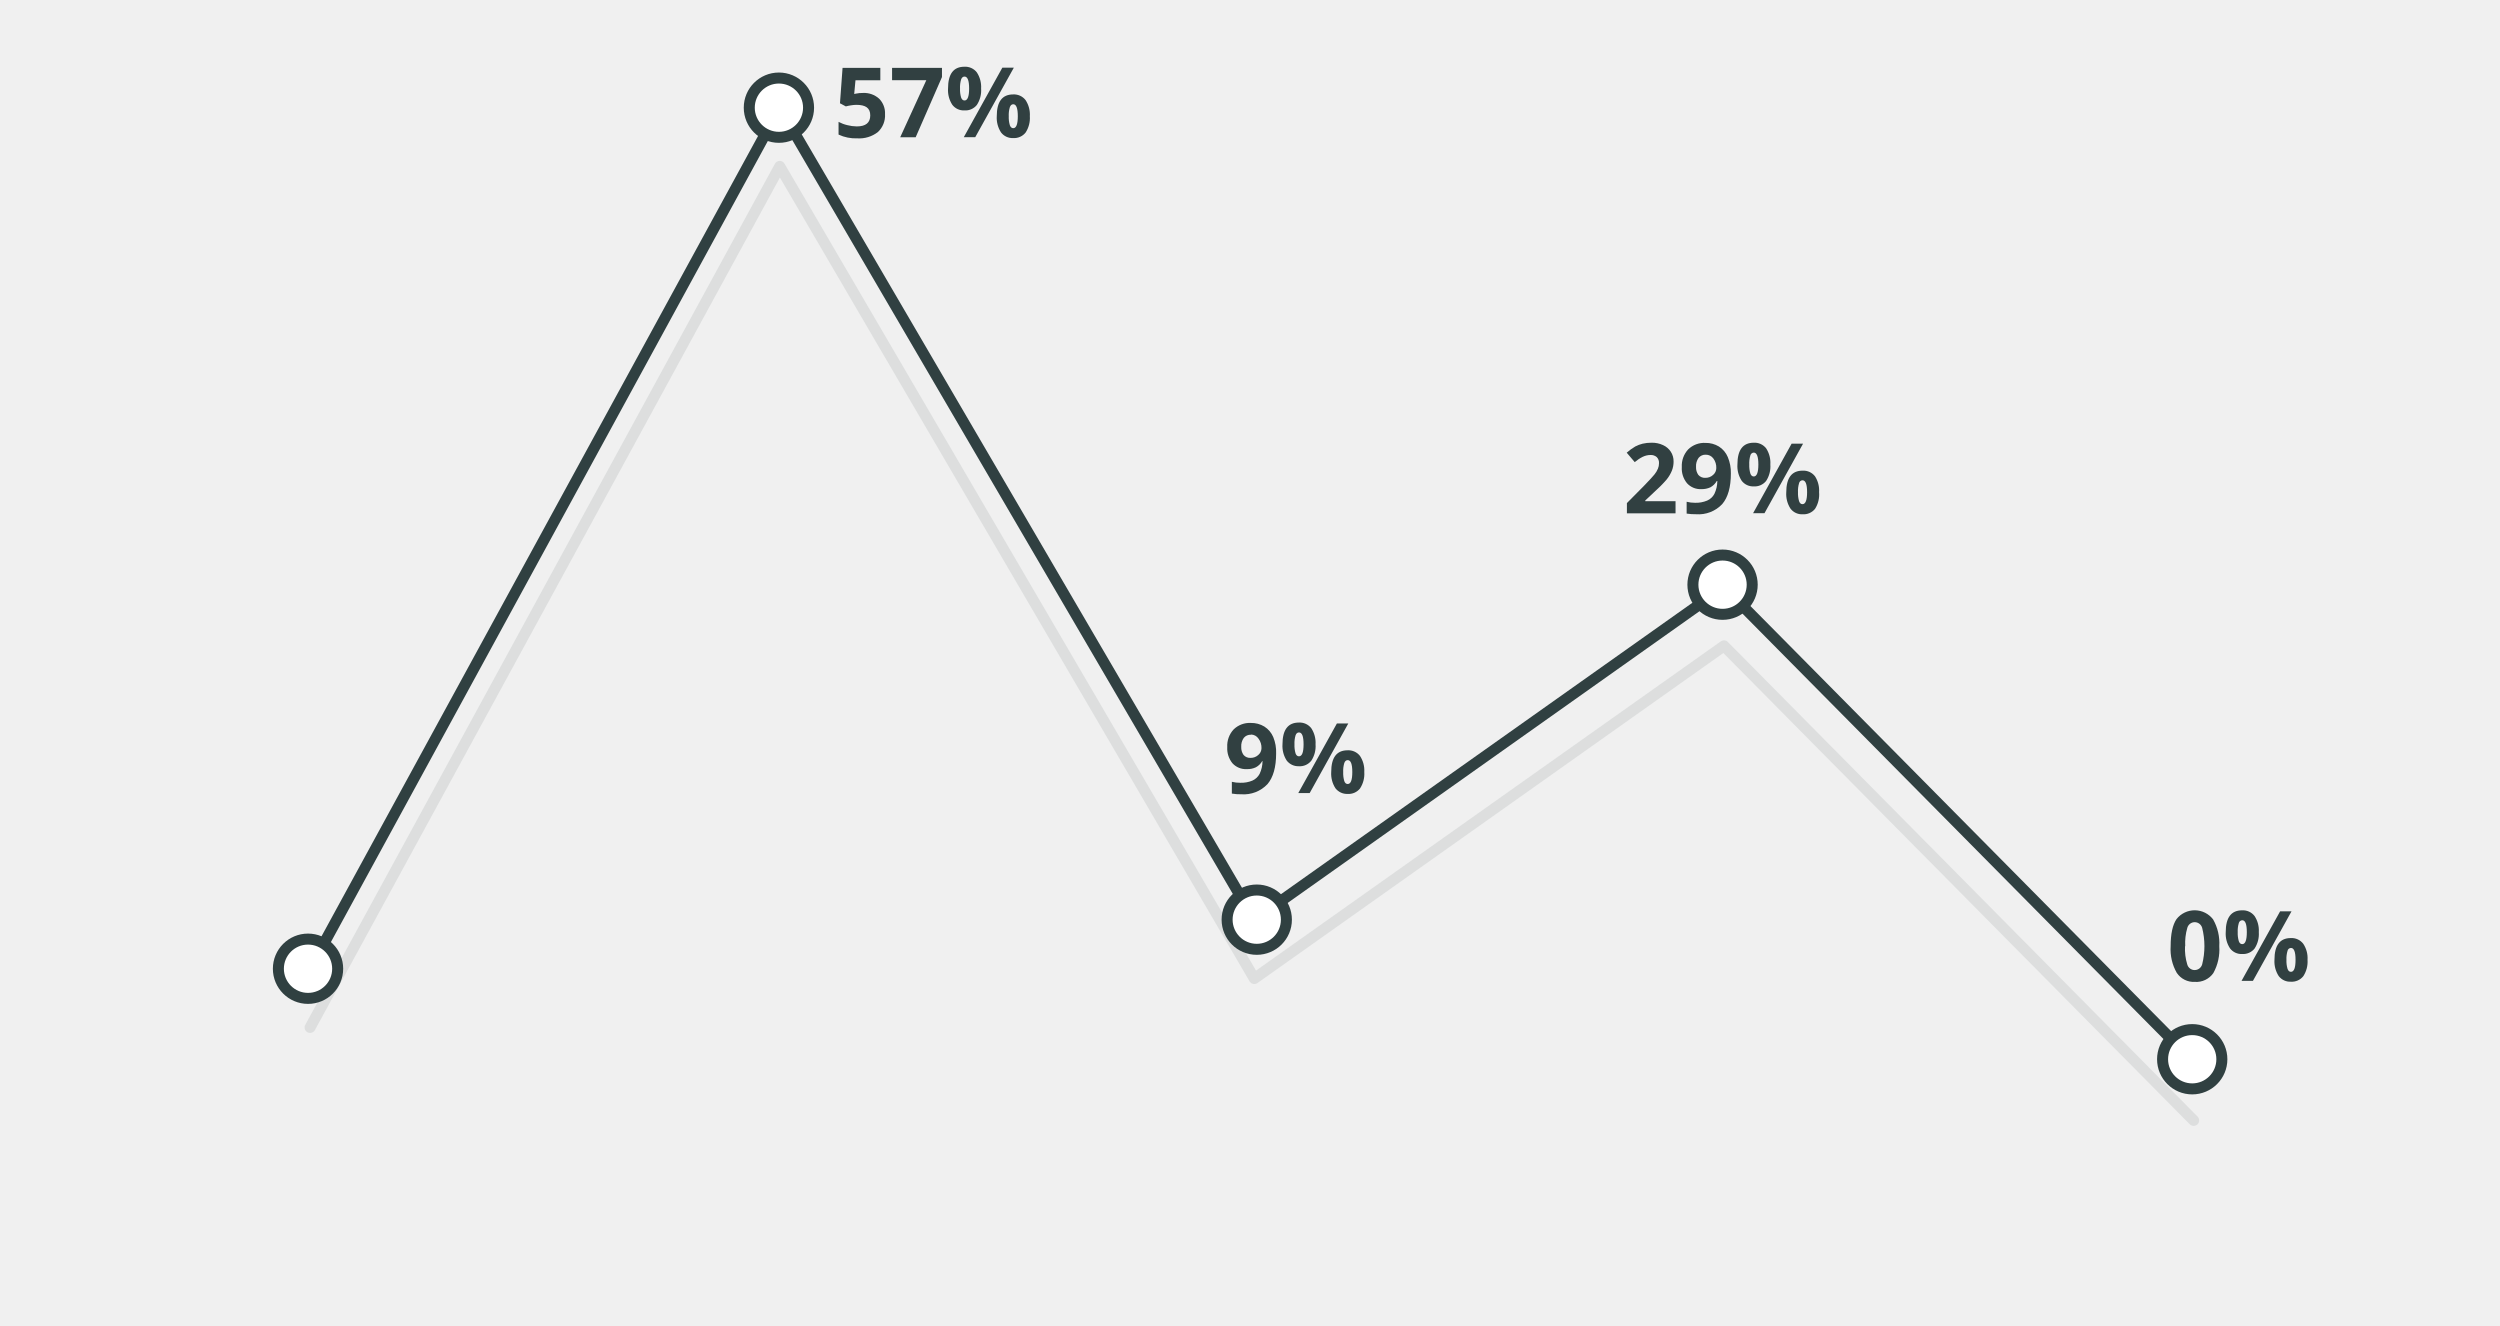
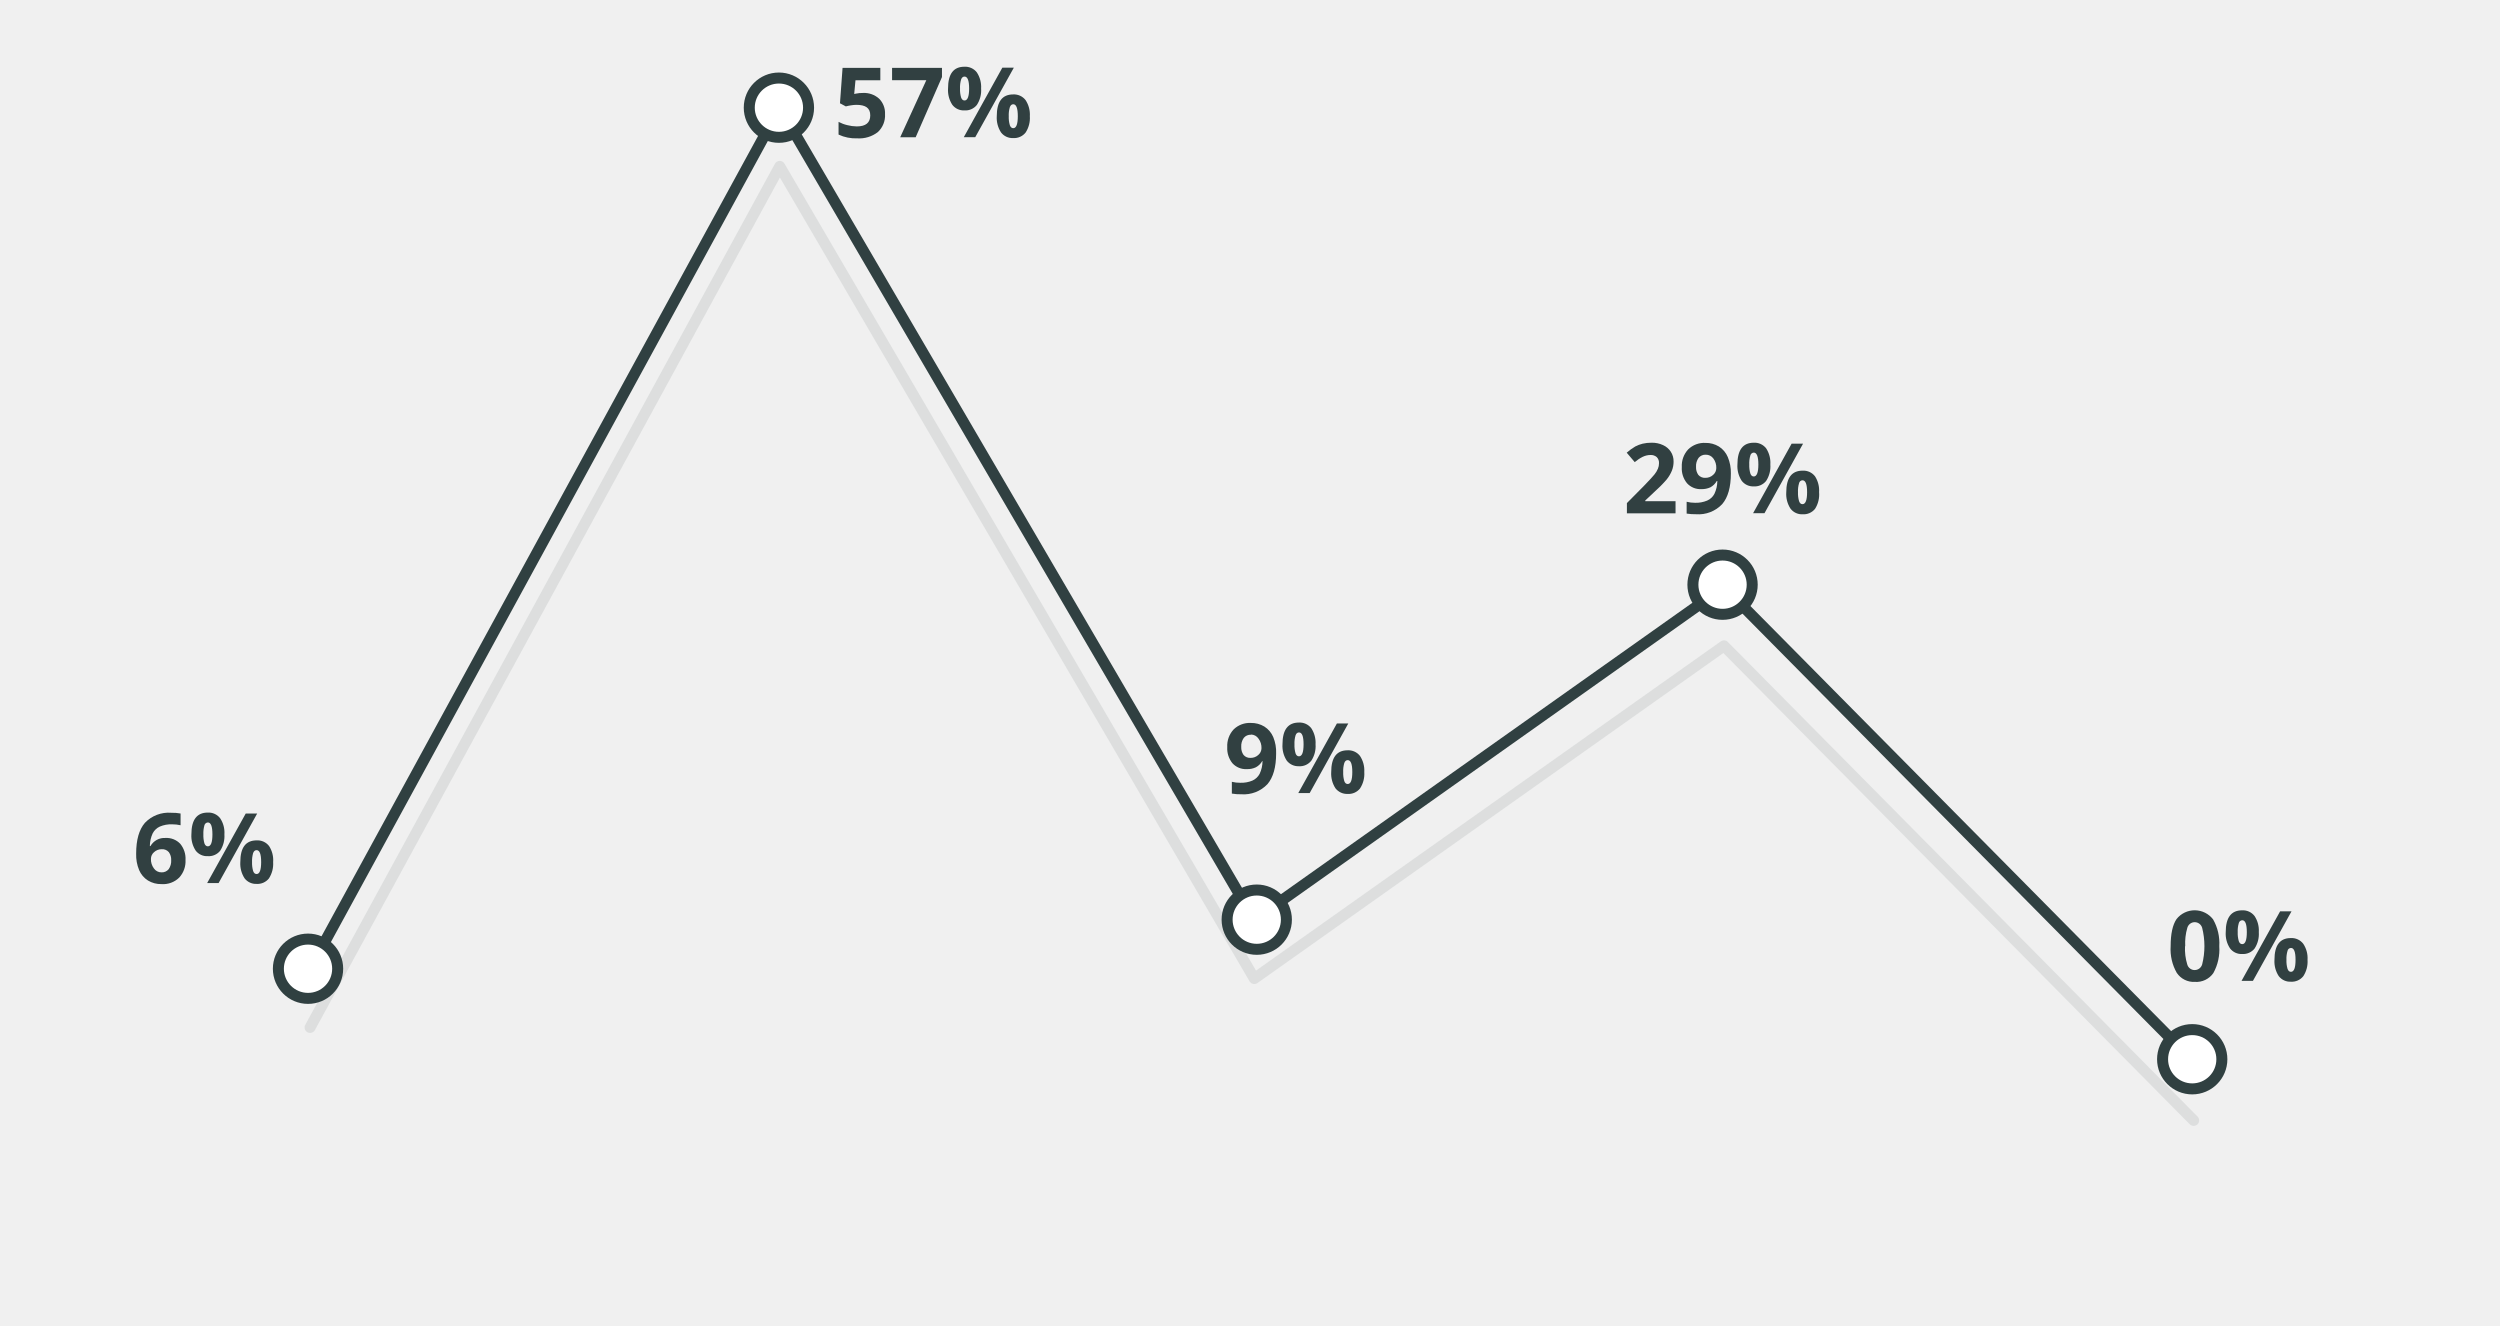
<svg xmlns="http://www.w3.org/2000/svg" viewBox="0 0 511 271">
  <g style="opacity: 0.1">
    <polyline points="63.38 210.01 159.38 34.01 256.38 200.01 352.38 132.01 448.38 229.01" style="fill: none;stroke: #304041;stroke-linecap: round;stroke-linejoin: round;stroke-width: 2.25px" />
  </g>
  <polyline points="63.38 198.01 159.38 22.01 256.38 188.01 352.38 120.01 448.38 217.01" style="fill: none;stroke: #304041;stroke-linecap: round;stroke-linejoin: round;stroke-width: 2.25px" />
  <g>
    <path d="M176.4,19a4.58,4.58,0,0,1,3.28,1.16,4.17,4.17,0,0,1,1.22,3.17A4.62,4.62,0,0,1,179.43,27a6.22,6.22,0,0,1-4.2,1.28,8.25,8.25,0,0,1-3.83-.77v-2.6a7.5,7.5,0,0,0,1.79.67,8,8,0,0,0,1.93.26c1.84,0,2.76-.75,2.76-2.26s-.95-2.15-2.85-2.15a6.84,6.84,0,0,0-1.14.11,8.28,8.28,0,0,0-1,.21l-1.2-.64.53-7.24h7.72v2.54h-5.08l-.26,2.8.34-.07A6.65,6.65,0,0,1,176.4,19Z" style="fill: #314041" />
    <path d="M184,28.06l5.34-11.67h-7V13.87h10.2v1.88l-5.38,12.31Z" style="fill: #314041" />
    <path d="M200.54,18.09a5.44,5.44,0,0,1-.87,3.36,3,3,0,0,1-2.54,1.12,2.93,2.93,0,0,1-2.48-1.15,5.46,5.46,0,0,1-.87-3.33q0-4.46,3.35-4.45a3,3,0,0,1,2.53,1.15A5.4,5.4,0,0,1,200.54,18.09Zm-4.31,0a5.69,5.69,0,0,0,.22,1.84c.14.4.38.61.7.61.62,0,.94-.82.94-2.45s-.32-2.44-.94-2.44c-.32,0-.56.2-.7.6A5.61,5.61,0,0,0,196.23,18.11Zm11-4.26-7.89,14.21H197l7.88-14.21Zm3.27,9.92a5.43,5.43,0,0,1-.87,3.35,3,3,0,0,1-2.54,1.12,2.93,2.93,0,0,1-2.48-1.15,5.45,5.45,0,0,1-.87-3.32q0-4.45,3.35-4.45a3,3,0,0,1,2.53,1.15A5.4,5.4,0,0,1,210.5,23.77Zm-4.31,0a5.69,5.69,0,0,0,.22,1.84c.14.4.38.61.7.61.62,0,.93-.82.93-2.45s-.31-2.44-.93-2.44c-.32,0-.56.2-.7.6A5.61,5.61,0,0,0,206.19,23.79Z" style="fill: #314041" />
  </g>
  <g>
    <path d="M260.84,154q0,4.2-1.77,6.28a6.68,6.68,0,0,1-5.36,2.07,10,10,0,0,1-1.92-.14v-2.41a6.85,6.85,0,0,0,1.71.2,5.92,5.92,0,0,0,2.48-.44,3.09,3.09,0,0,0,1.49-1.39,6.14,6.14,0,0,0,.59-2.61H258a3.26,3.26,0,0,1-1.31,1.28,4,4,0,0,1-1.84.37,3.71,3.71,0,0,1-2.93-1.19,4.79,4.79,0,0,1-1.07-3.31,4.92,4.92,0,0,1,1.3-3.61,4.68,4.68,0,0,1,3.53-1.33,5.13,5.13,0,0,1,2.76.74,4.72,4.72,0,0,1,1.81,2.14A8,8,0,0,1,260.84,154Zm-5.15-3.82a1.78,1.78,0,0,0-1.46.64,2.87,2.87,0,0,0-.52,1.85,2.64,2.64,0,0,0,.47,1.64,1.74,1.74,0,0,0,1.45.6,2.25,2.25,0,0,0,1.57-.6,1.84,1.84,0,0,0,.65-1.38,3.09,3.09,0,0,0-.61-1.95A1.87,1.87,0,0,0,255.69,150.14Z" style="fill: #314041" />
    <path d="M268.9,152.14a5.39,5.39,0,0,1-.87,3.35,3,3,0,0,1-2.54,1.13,3,3,0,0,1-2.48-1.15,5.46,5.46,0,0,1-.87-3.33q0-4.45,3.35-4.45a3,3,0,0,1,2.53,1.15A5.4,5.4,0,0,1,268.9,152.14Zm-4.31,0a5.72,5.72,0,0,0,.22,1.85c.14.4.38.6.7.6.63,0,.94-.81.94-2.45s-.31-2.43-.94-2.43c-.32,0-.56.2-.7.6A5.58,5.58,0,0,0,264.59,152.15Zm11-4.26-7.89,14.22h-2.33l7.89-14.22Zm3.27,9.92a5.44,5.44,0,0,1-.87,3.36,3,3,0,0,1-2.54,1.12,3,3,0,0,1-2.48-1.15,5.46,5.46,0,0,1-.87-3.33q0-4.44,3.35-4.44a3,3,0,0,1,2.53,1.15A5.39,5.39,0,0,1,278.86,157.81Zm-4.31,0a5.72,5.72,0,0,0,.22,1.85c.14.4.38.6.7.6.63,0,.94-.81.94-2.45s-.31-2.43-.94-2.43c-.32,0-.56.2-.7.6A5.58,5.58,0,0,0,274.55,157.83Z" style="fill: #314041" />
  </g>
  <g>
    <path d="M342.48,104.92h-9.94v-2.09l3.57-3.61q1.59-1.64,2.07-2.25a4.68,4.68,0,0,0,.7-1.17,2.78,2.78,0,0,0,.22-1.11,1.62,1.62,0,0,0-.47-1.27,1.84,1.84,0,0,0-1.26-.42,3.69,3.69,0,0,0-1.61.38,7.86,7.86,0,0,0-1.62,1.08l-1.64-1.93a11.22,11.22,0,0,1,1.75-1.27,6.56,6.56,0,0,1,1.5-.57,8,8,0,0,1,1.83-.2,5.31,5.31,0,0,1,2.35.49,3.73,3.73,0,0,1,1.59,1.36,3.57,3.57,0,0,1,.56,2,4.94,4.94,0,0,1-.34,1.85A7.16,7.16,0,0,1,340.67,98a26.43,26.43,0,0,1-2.55,2.58l-1.83,1.72v.14h6.19Z" style="fill: #314041" />
    <path d="M353.79,96.77q0,4.2-1.77,6.27a6.65,6.65,0,0,1-5.35,2.07,11.13,11.13,0,0,1-1.92-.13v-2.42a6.79,6.79,0,0,0,1.71.21,5.91,5.91,0,0,0,2.48-.45,3,3,0,0,0,1.49-1.39,6.14,6.14,0,0,0,.59-2.61h-.11a3.36,3.36,0,0,1-1.31,1.29,4.2,4.2,0,0,1-1.85.37,3.71,3.71,0,0,1-2.92-1.2,4.73,4.73,0,0,1-1.07-3.31,4.92,4.92,0,0,1,1.3-3.61,4.68,4.68,0,0,1,3.53-1.33,5.13,5.13,0,0,1,2.76.74,4.7,4.7,0,0,1,1.81,2.15A8.11,8.11,0,0,1,353.79,96.77Zm-5.14-3.83a1.79,1.79,0,0,0-1.46.65,2.82,2.82,0,0,0-.52,1.84,2.62,2.62,0,0,0,.47,1.64,1.74,1.74,0,0,0,1.45.6,2.25,2.25,0,0,0,1.57-.6,1.82,1.82,0,0,0,.65-1.37,3.1,3.1,0,0,0-.61-2A1.87,1.87,0,0,0,348.65,92.94Z" style="fill: #314041" />
    <path d="M361.86,94.94A5.44,5.44,0,0,1,361,98.3a3,3,0,0,1-2.54,1.12A2.93,2.93,0,0,1,356,98.27a5.46,5.46,0,0,1-.87-3.33q0-4.45,3.35-4.45A3,3,0,0,1,361,91.64,5.4,5.4,0,0,1,361.86,94.94Zm-4.31,0a5.69,5.69,0,0,0,.22,1.84c.14.41.38.61.7.61.62,0,.94-.82.94-2.45s-.32-2.43-.94-2.43a.75.75,0,0,0-.7.59A5.61,5.61,0,0,0,357.55,95Zm11-4.26-7.89,14.22h-2.33l7.88-14.22Zm3.27,9.92A5.43,5.43,0,0,1,371,104a3,3,0,0,1-2.54,1.12,2.93,2.93,0,0,1-2.48-1.15,5.45,5.45,0,0,1-.87-3.32q0-4.45,3.35-4.45a3,3,0,0,1,2.53,1.16A5.35,5.35,0,0,1,371.82,100.62Zm-4.31,0a5.69,5.69,0,0,0,.22,1.84c.14.41.38.61.7.61.62,0,.94-.82.94-2.45s-.32-2.43-.94-2.43a.74.74,0,0,0-.7.59A5.61,5.61,0,0,0,367.51,100.64Z" style="fill: #314041" />
  </g>
  <g>
    <path d="M453.62,193.4a9.93,9.93,0,0,1-1.22,5.51,4.25,4.25,0,0,1-3.76,1.79,4.19,4.19,0,0,1-3.71-1.85,9.7,9.7,0,0,1-1.25-5.45q0-3.77,1.21-5.55a4.73,4.73,0,0,1,7.47.08A9.81,9.81,0,0,1,453.62,193.4Zm-7,0a10.84,10.84,0,0,0,.46,3.75,1.56,1.56,0,0,0,1.52,1.13,1.59,1.59,0,0,0,1.52-1.15,15.31,15.31,0,0,0,0-7.49,1.6,1.6,0,0,0-1.51-1.15,1.58,1.58,0,0,0-1.52,1.15A11.13,11.13,0,0,0,446.66,193.4Z" style="fill: #314041" />
    <path d="M461.7,190.53a5.44,5.44,0,0,1-.87,3.36A3,3,0,0,1,458.3,195a2.92,2.92,0,0,1-2.48-1.15,5.39,5.39,0,0,1-.88-3.33q0-4.46,3.36-4.45a3,3,0,0,1,2.52,1.15A5.34,5.34,0,0,1,461.7,190.53Zm-4.31,0a5.69,5.69,0,0,0,.22,1.84c.14.41.38.61.71.61.62,0,.93-.82.93-2.45s-.31-2.43-.93-2.43a.74.74,0,0,0-.71.59A5.61,5.61,0,0,0,457.39,190.55Zm11-4.26-7.89,14.22h-2.33l7.89-14.22Zm3.27,9.92a5.43,5.43,0,0,1-.87,3.35,3,3,0,0,1-2.54,1.12,2.93,2.93,0,0,1-2.48-1.15,5.45,5.45,0,0,1-.87-3.32q0-4.46,3.35-4.45a3,3,0,0,1,2.53,1.16A5.28,5.28,0,0,1,471.66,196.21Zm-4.31,0a5.69,5.69,0,0,0,.22,1.84c.14.41.38.61.7.61.63,0,.94-.82.94-2.45s-.31-2.43-.94-2.43a.74.74,0,0,0-.7.59A5.61,5.61,0,0,0,467.35,196.23Z" style="fill: #314041" />
  </g>
  <circle cx="62.96" cy="198.01" r="6.06" style="fill: #fff;stroke: #304041;stroke-linecap: round;stroke-linejoin: round;stroke-width: 2.25px" />
  <circle cx="159.21" cy="22.01" r="6.06" style="fill: #fff;stroke: #304041;stroke-linecap: round;stroke-linejoin: round;stroke-width: 2.25px" />
  <circle cx="256.88" cy="187.98" r="6.06" style="fill: #fff;stroke: #304041;stroke-linecap: round;stroke-linejoin: round;stroke-width: 2.25px" />
  <circle cx="352.09" cy="119.51" r="6.06" style="fill: #fff;stroke: #304041;stroke-linecap: round;stroke-linejoin: round;stroke-width: 2.25px" />
  <circle cx="448.09" cy="216.51" r="6.06" style="fill: #fff;stroke: #304041;stroke-linecap: round;stroke-linejoin: round;stroke-width: 2.25px" />
+   <g>
+     <path d="M27.83,174.48c0-2.82.6-4.91,1.79-6.29A6.69,6.69,0,0,1,35,166.13a9.48,9.48,0,0,1,1.91.15v2.4a7.79,7.79,0,0,0-1.71-.19,5.9,5.9,0,0,0-2.53.46,3.11,3.11,0,0,0-1.46,1.38,6.29,6.29,0,0,0-.58,2.6h.13a3.3,3.3,0,0,1,3.08-1.65,3.84,3.84,0,0,1,3,1.19,4.76,4.76,0,0,1,1.08,3.31,4.93,4.93,0,0,1-1.29,3.6A4.68,4.68,0,0,1,33,180.71a5.07,5.07,0,0,1-2.75-.73,4.65,4.65,0,0,1-1.81-2.13A8,8,0,0,1,27.83,174.48ZM33,178.31a1.8,1.8,0,0,0,1.48-.65,2.9,2.9,0,0,0,.51-1.84,2.56,2.56,0,0,0-.48-1.64,1.75,1.75,0,0,0-1.45-.6,2.25,2.25,0,0,0-1.57.6,1.8,1.8,0,0,0-.64,1.38,3.09,3.09,0,0,0,.61,1.95A1.85,1.85,0,0,0,33,178.31Z" style="fill: #314041" />
+     <path d="M45.87,170.54A5.51,5.51,0,0,1,45,173.9,3,3,0,0,1,42.47,175,2.92,2.92,0,0,1,40,173.87a5.46,5.46,0,0,1-.88-3.33q0-4.46,3.36-4.45A3,3,0,0,1,45,167.25,5.28,5.28,0,0,1,45.87,170.54Zm-4.3,0a6,6,0,0,0,.21,1.84c.15.41.39.61.71.61.62,0,.93-.82.93-2.45s-.31-2.43-.93-2.43a.77.77,0,0,0-.71.59A6,6,0,0,0,41.57,170.56Zm11-4.26-7.89,14.22H42.34l7.89-14.22Zm3.26,9.92a5.5,5.5,0,0,1-.86,3.35,3,3,0,0,1-2.54,1.12A2.92,2.92,0,0,1,50,179.54a5.45,5.45,0,0,1-.88-3.32c0-3,1.12-4.45,3.36-4.45A3,3,0,0,1,55,172.93,5.28,5.28,0,0,1,55.83,176.22Zm-4.31,0a5.94,5.94,0,0,0,.22,1.84c.15.41.38.61.71.61.62,0,.93-.82.93-2.45s-.31-2.43-.93-2.43c-.33,0-.56.2-.71.59A5.89,5.89,0,0,0,51.52,176.24Z" style="fill: #314041" />
+   </g>
</svg>
